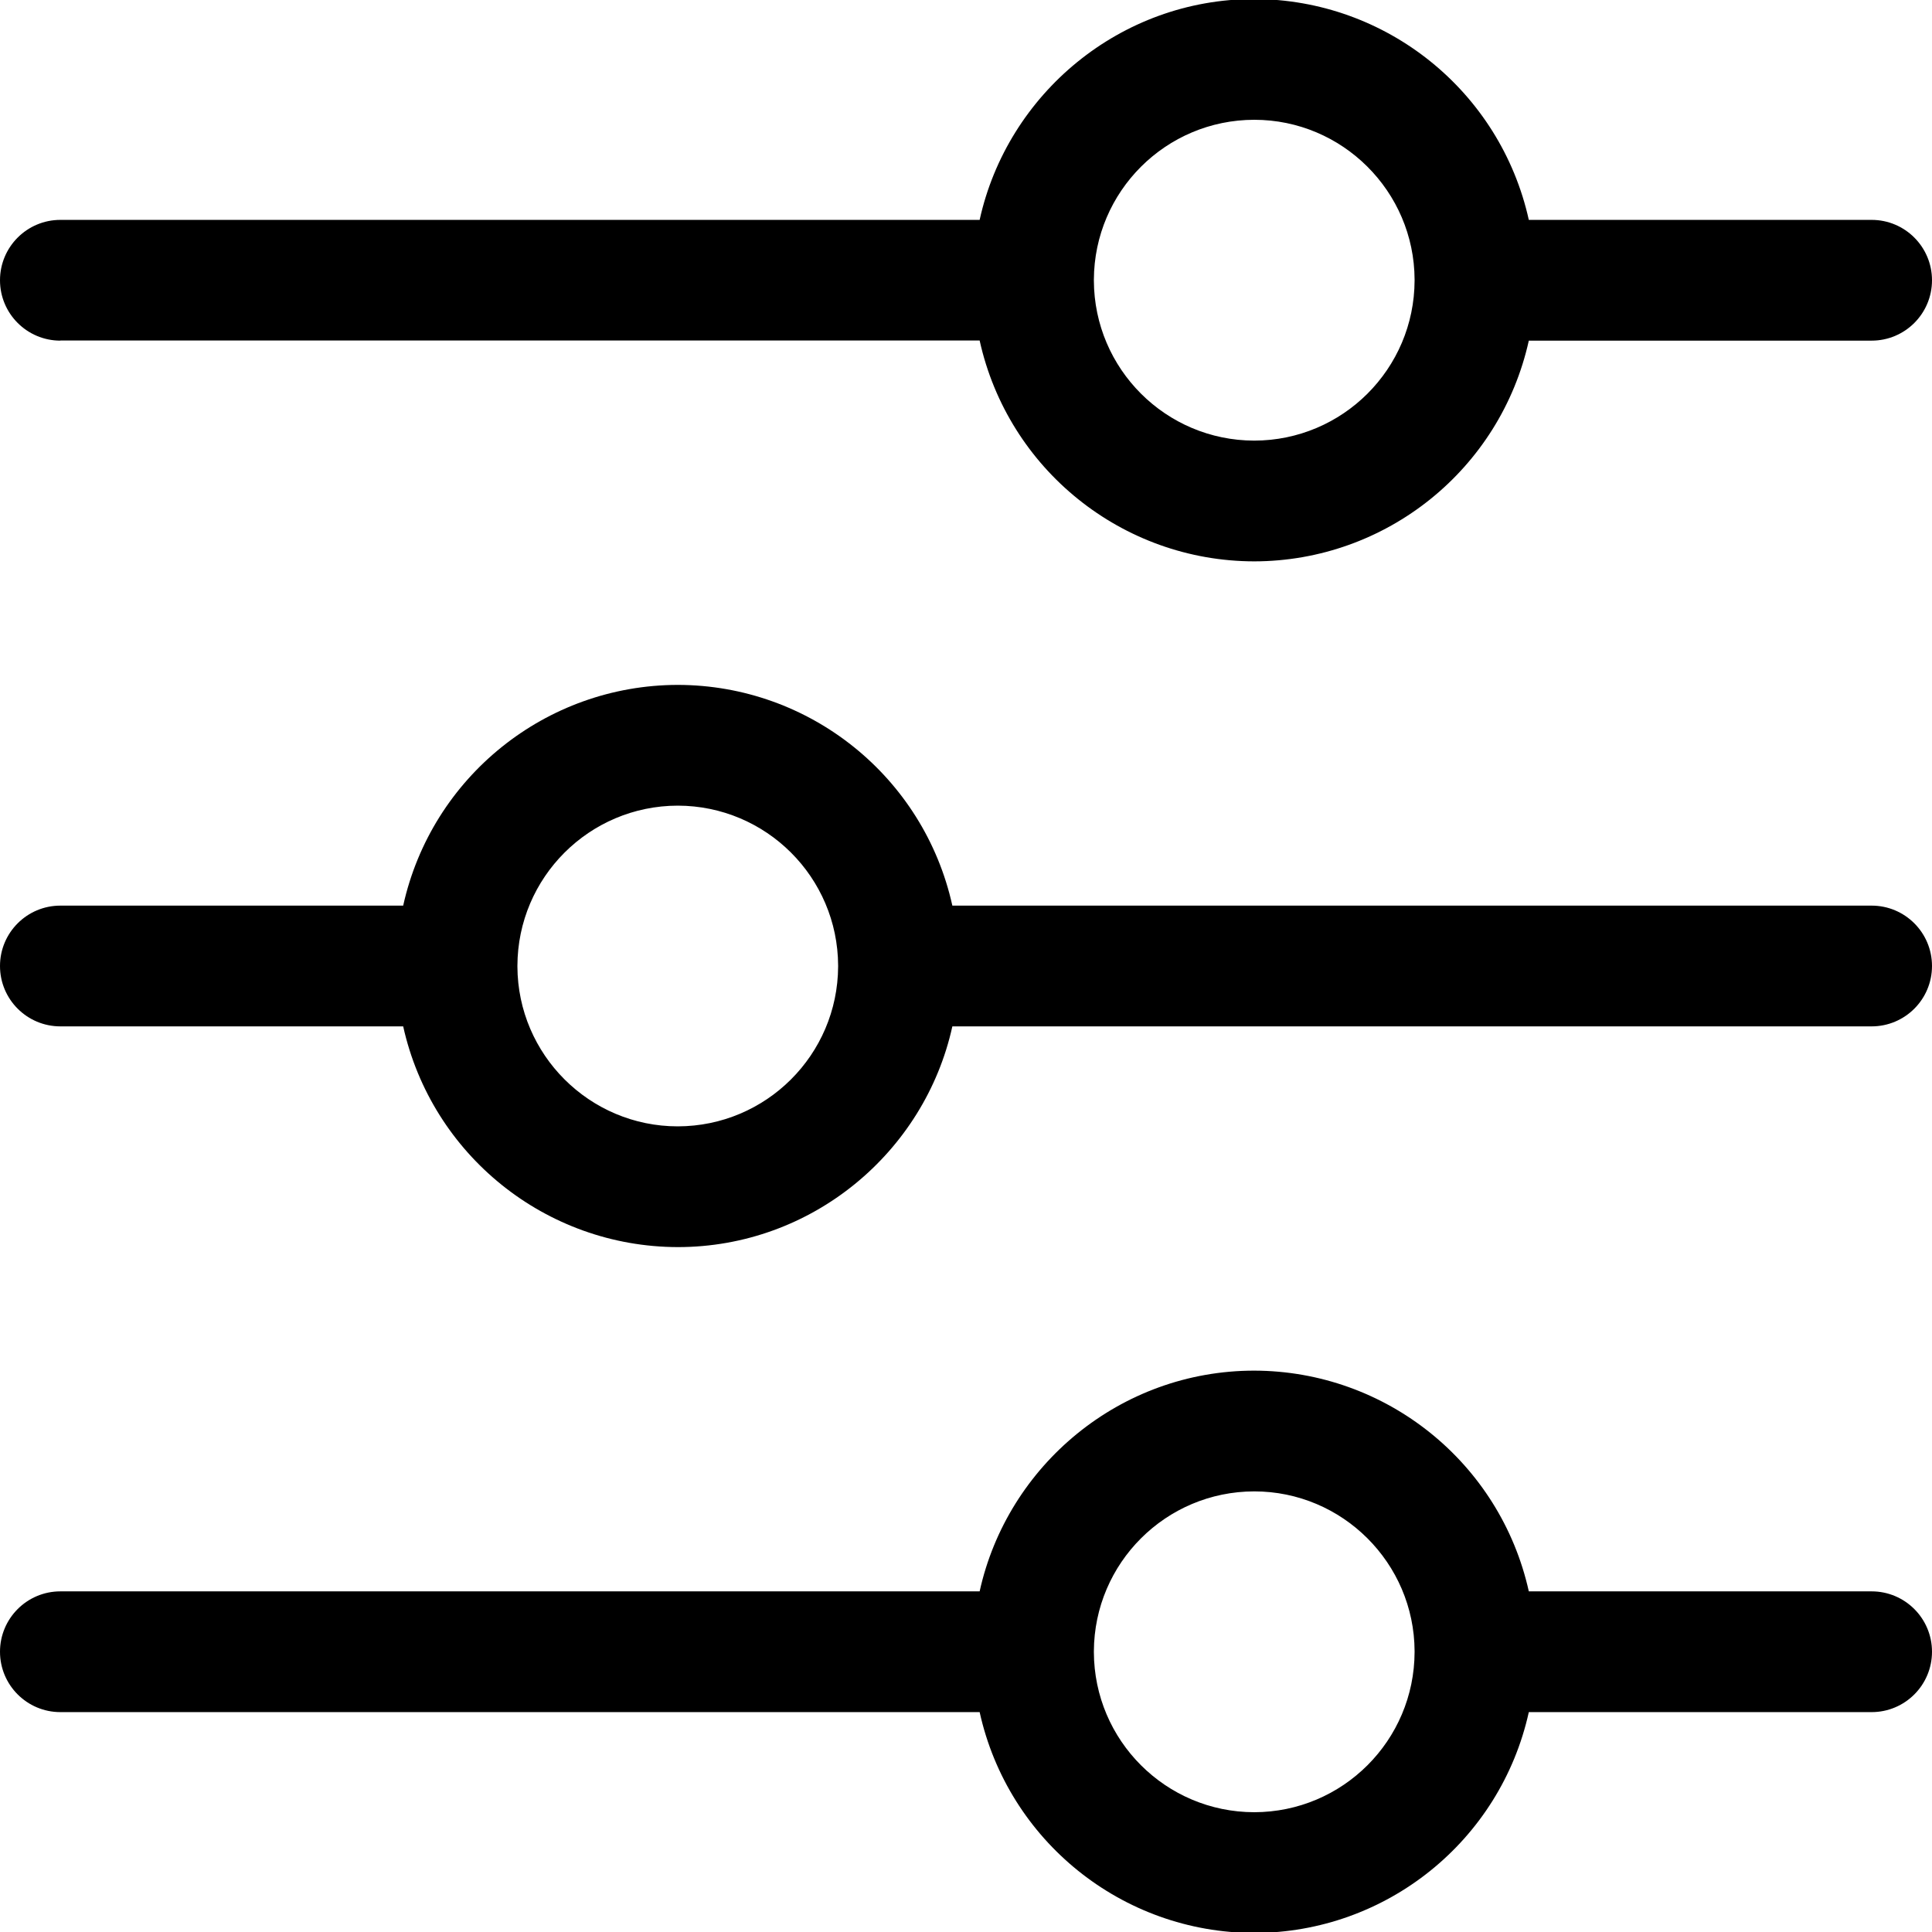
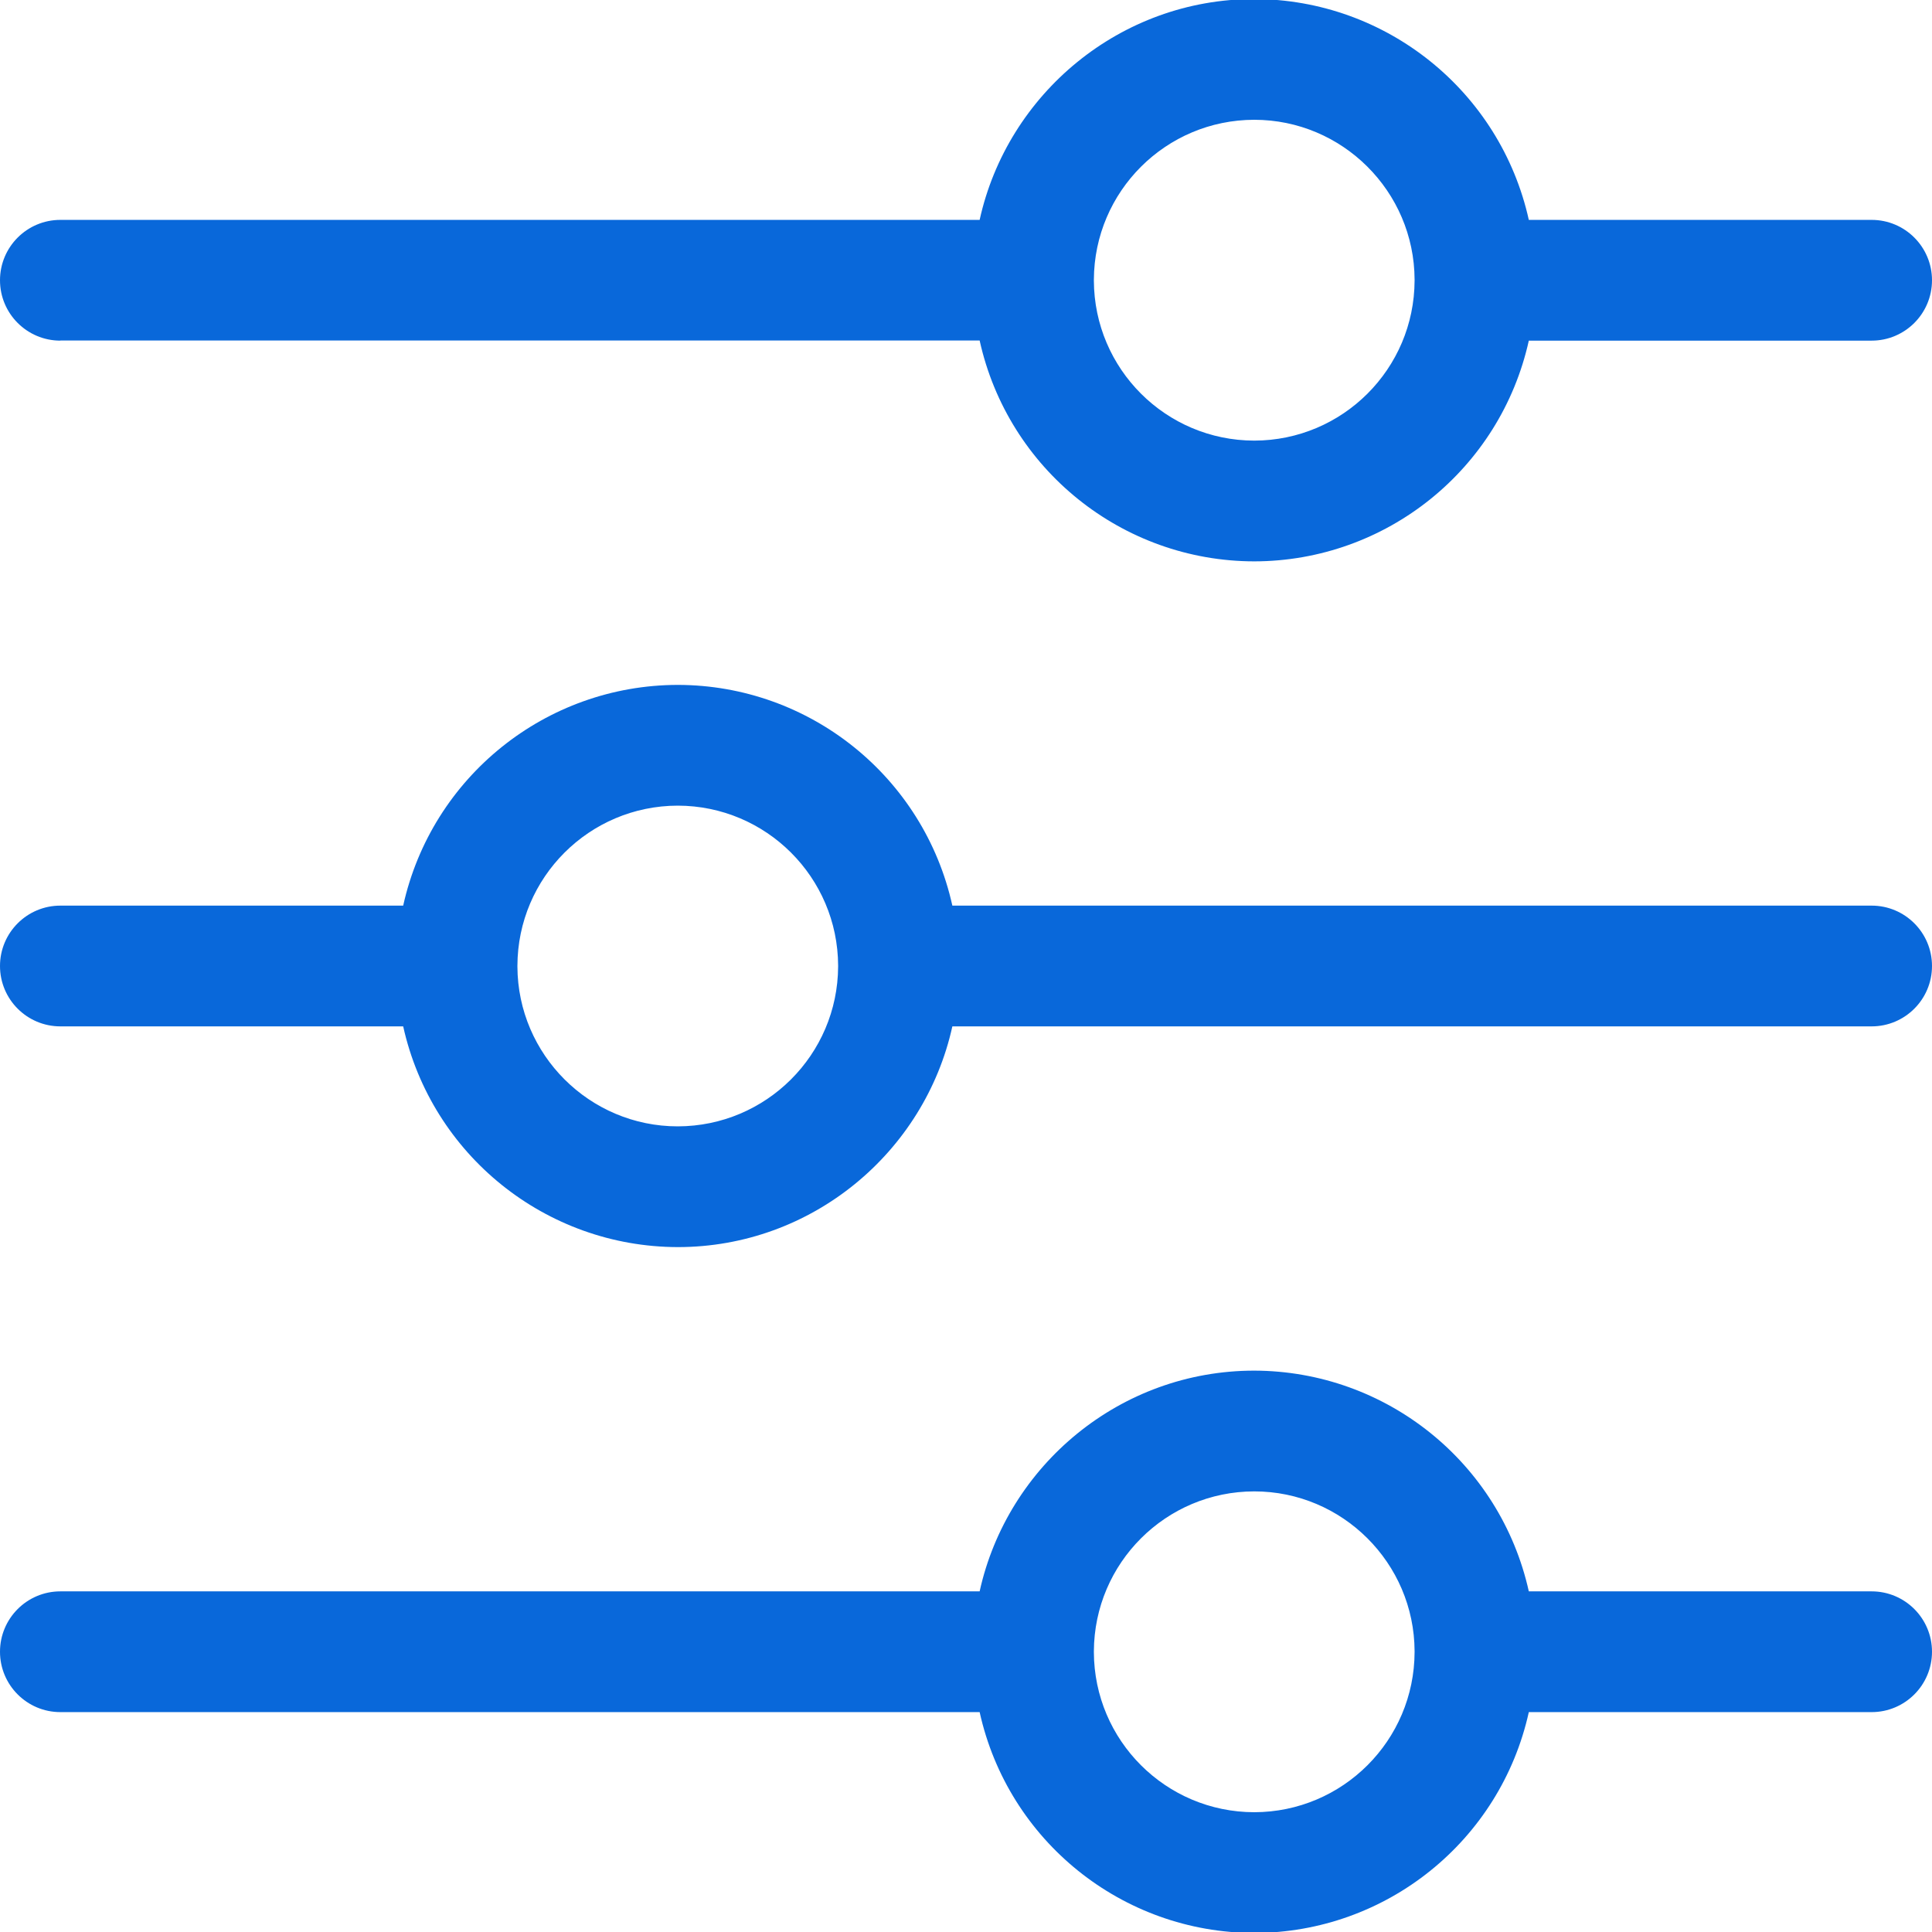
- <svg xmlns="http://www.w3.org/2000/svg" fill="none" viewBox="0 0 16 16">
-   <path fill="currentColor" d="M.5 2.82h7.613a2.333 2.333 0 0 0 2.274 1.829 2.333 2.333 0 0 0 2.274-1.828H15.5a.5.5 0 0 0 0-1h-2.839a2.335 2.335 0 0 0-2.274-1.829c-1.11 0-2.044.785-2.274 1.829H.5a.5.5 0 0 0 0 1Zm8.559-.498v-.006A1.33 1.33 0 0 1 10.387.992c.73 0 1.325.593 1.328 1.323v.008a1.33 1.33 0 0 1-1.328 1.326 1.33 1.33 0 0 1-1.328-1.325v-.002ZM15.5 13.179h-2.839a2.335 2.335 0 0 0-2.274-1.828c-1.11 0-2.044.784-2.274 1.828H.5a.5.5 0 1 0 0 1h7.613a2.333 2.333 0 0 0 2.274 1.829 2.333 2.333 0 0 0 2.274-1.829H15.5a.5.5 0 1 0 0-1Zm-5.113 1.829a1.33 1.33 0 0 1-1.328-1.326v-.007a1.33 1.33 0 0 1 1.328-1.324c.73 0 1.325.593 1.328 1.323v.007a1.33 1.33 0 0 1-1.328 1.327ZM15.5 7.5H7.887a2.332 2.332 0 0 0-2.274-1.828A2.333 2.333 0 0 0 3.339 7.5H.5a.5.5 0 0 0 0 1h2.839a2.335 2.335 0 0 0 2.274 1.828c1.11 0 2.044-.784 2.274-1.828H15.5a.5.5 0 0 0 0-1Zm-8.559.499v.005a1.33 1.33 0 0 1-1.328 1.324c-.73 0-1.325-.593-1.328-1.323v-.007a1.33 1.33 0 0 1 1.328-1.326 1.33 1.33 0 0 1 1.328 1.325v.002Z" />
+ <svg xmlns="http://www.w3.org/2000/svg" width="16" height="16" fill="none">
+   <path fill="#0968da" d="M.5 2.82h7.613a2.333 2.333 0 0 0 2.274 1.829 2.333 2.333 0 0 0 2.274-1.828H15.5a.5.5 0 0 0 0-1h-2.839a2.335 2.335 0 0 0-2.274-1.829c-1.11 0-2.044.785-2.274 1.829H.5a.5.5 0 0 0 0 1Zm8.559-.498v-.006A1.33 1.33 0 0 1 10.387.992c.73 0 1.325.593 1.328 1.323v.008a1.33 1.33 0 0 1-1.328 1.326 1.33 1.33 0 0 1-1.328-1.325v-.002ZM15.5 13.179h-2.839a2.335 2.335 0 0 0-2.274-1.828c-1.11 0-2.044.784-2.274 1.828H.5a.5.5 0 1 0 0 1h7.613a2.333 2.333 0 0 0 2.274 1.829 2.333 2.333 0 0 0 2.274-1.829H15.5a.5.5 0 1 0 0-1Zm-5.113 1.829a1.33 1.33 0 0 1-1.328-1.326v-.007a1.33 1.33 0 0 1 1.328-1.324c.73 0 1.325.593 1.328 1.323v.007a1.33 1.33 0 0 1-1.328 1.327ZM15.5 7.5H7.887a2.332 2.332 0 0 0-2.274-1.828A2.333 2.333 0 0 0 3.339 7.5H.5a.5.5 0 0 0 0 1h2.839a2.335 2.335 0 0 0 2.274 1.828c1.11 0 2.044-.784 2.274-1.828H15.5a.5.5 0 0 0 0-1Zm-8.559.499v.005a1.33 1.33 0 0 1-1.328 1.324c-.73 0-1.325-.593-1.328-1.323v-.007a1.33 1.33 0 0 1 1.328-1.326 1.33 1.33 0 0 1 1.328 1.325v.002Z" />
</svg>
